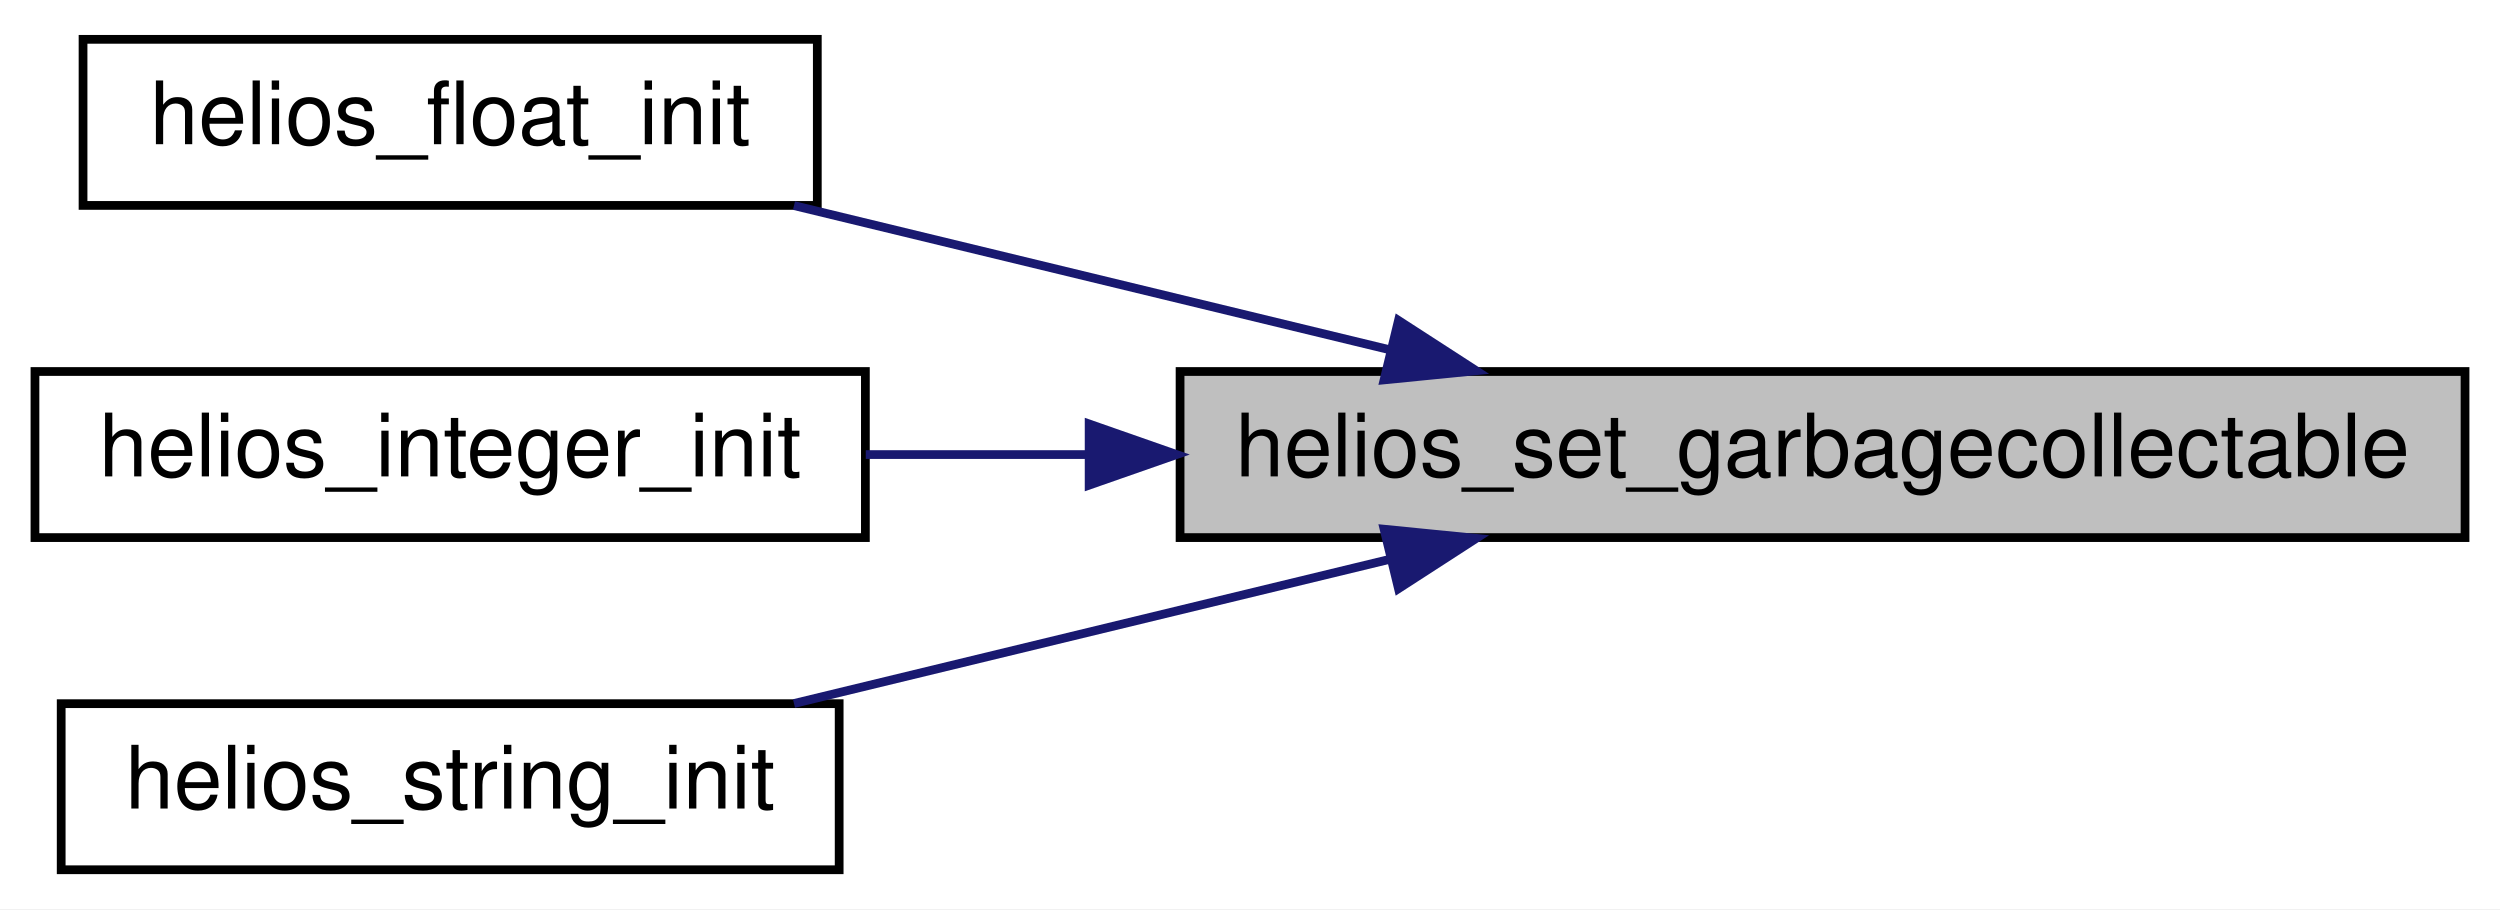
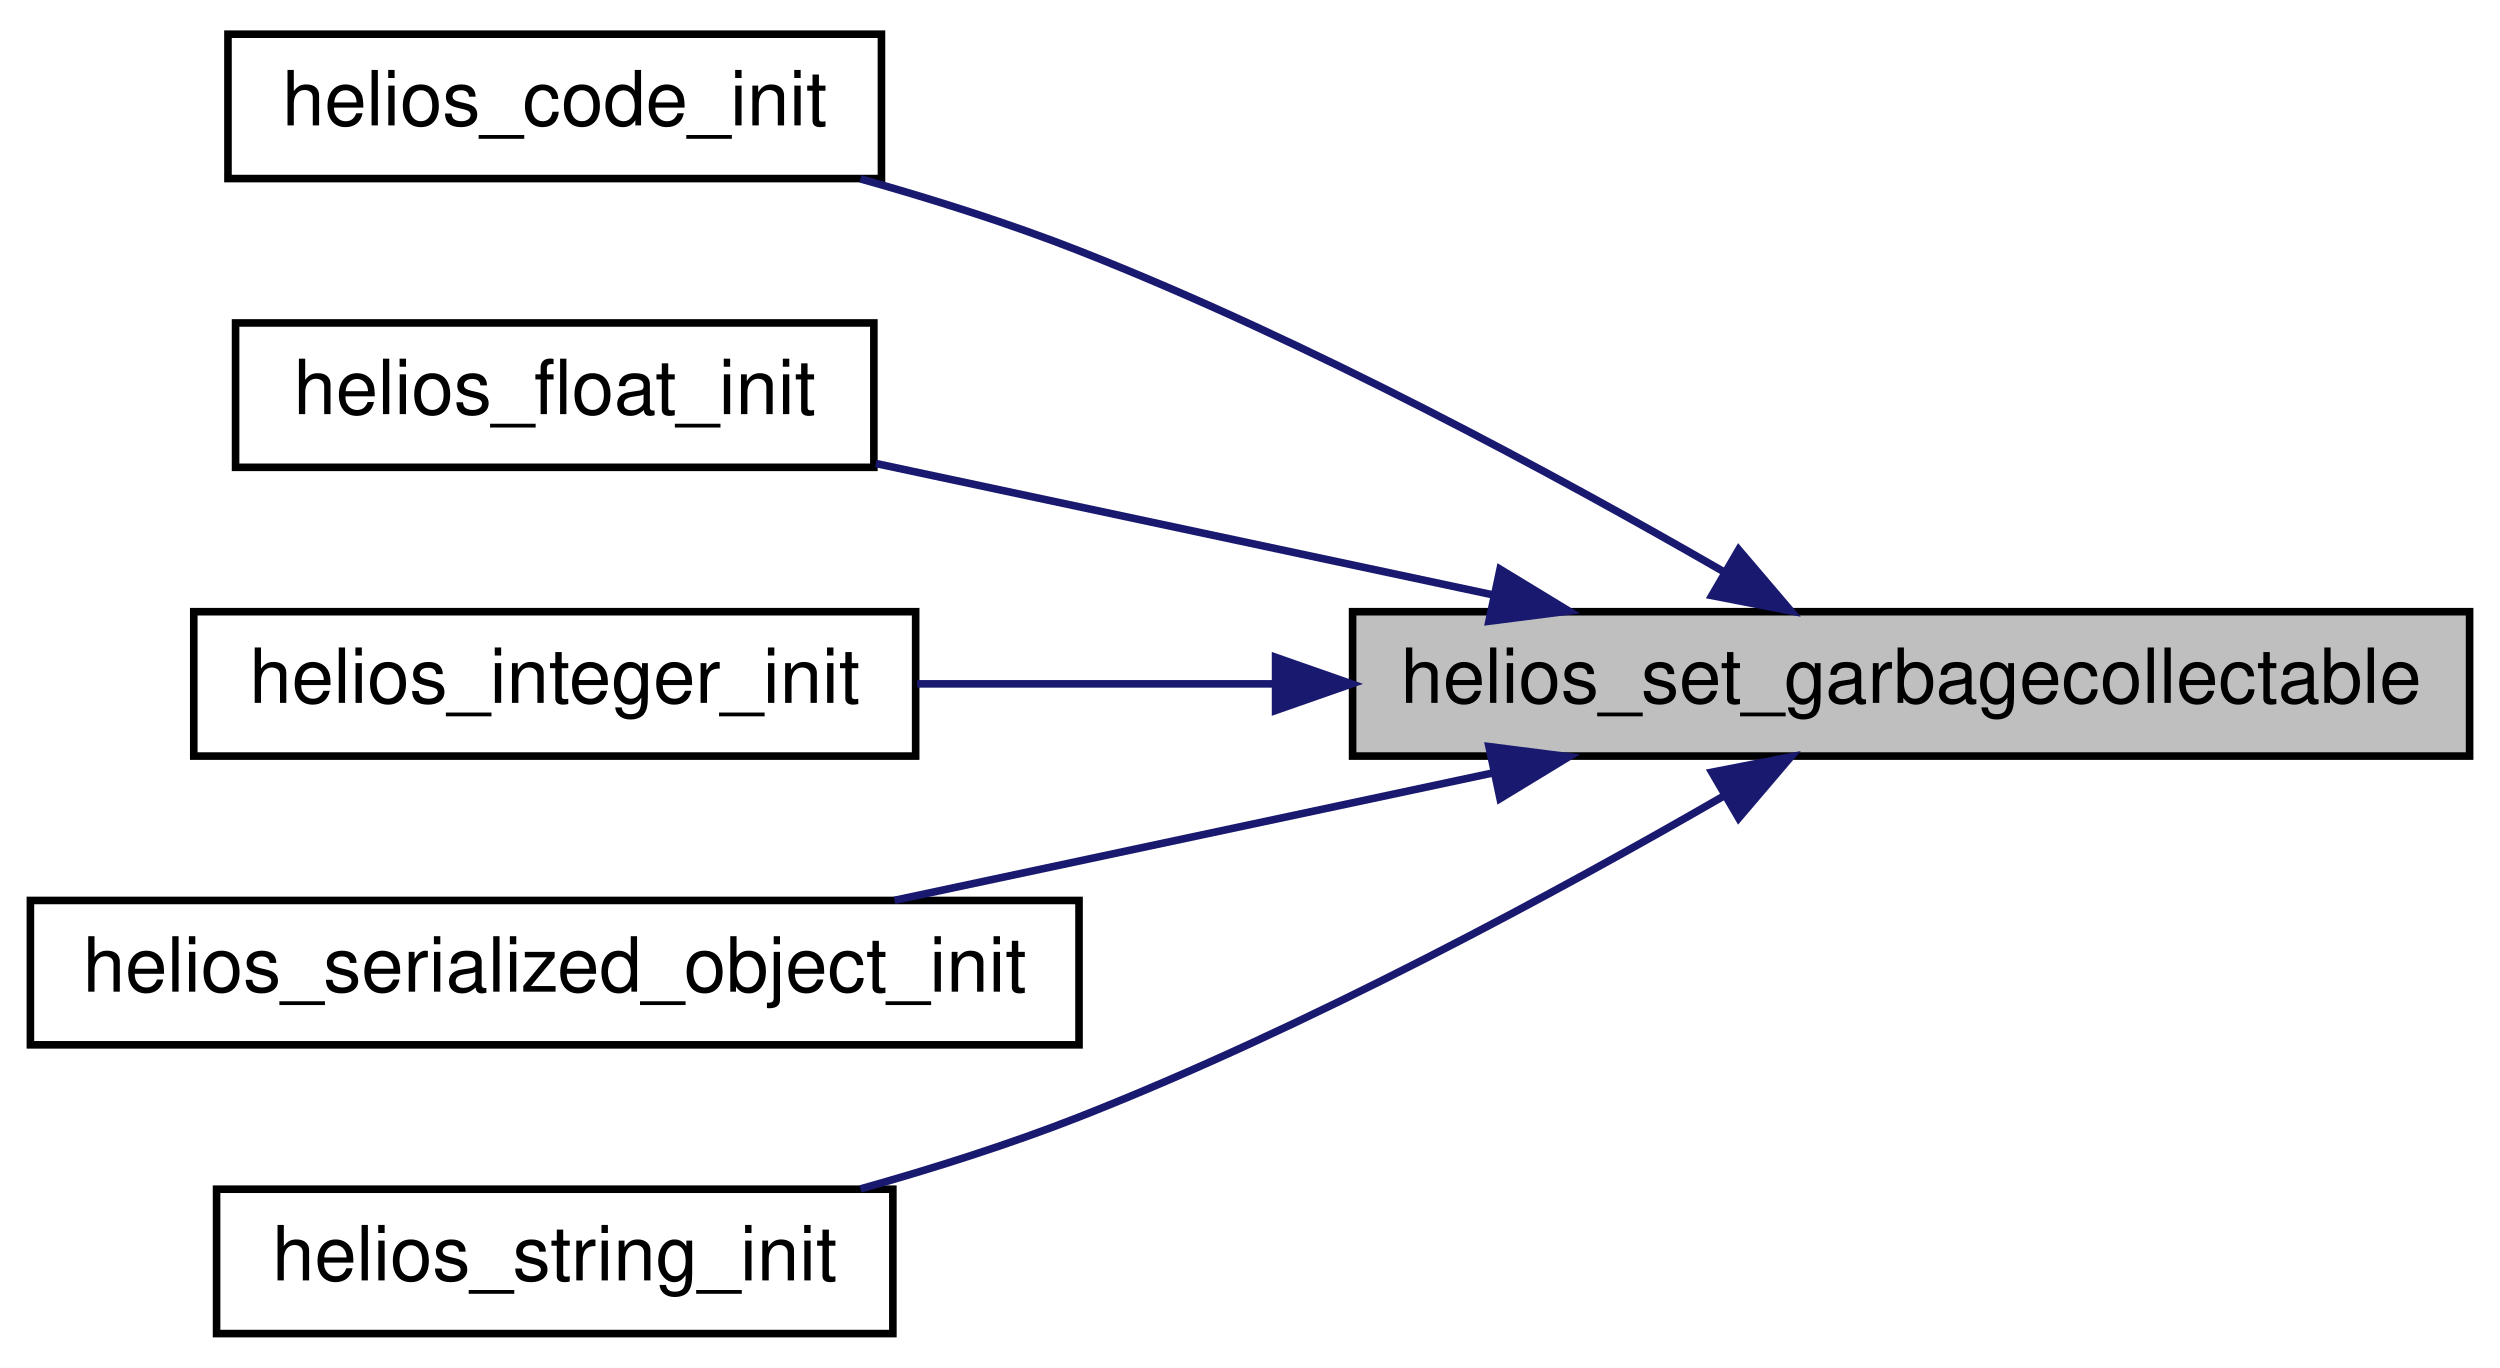
- <svg xmlns="http://www.w3.org/2000/svg" xmlns:xlink="http://www.w3.org/1999/xlink" width="286pt" height="104pt" viewBox="0.00 0.00 286.00 104.00">
-   <g id="graph0" class="graph" transform="scale(1 1) rotate(0) translate(4 100)">
-     <polygon fill="#ffffff" stroke="transparent" points="-4,4 -4,-100 282,-100 282,4 -4,4" />
+ <svg xmlns="http://www.w3.org/2000/svg" xmlns:xlink="http://www.w3.org/1999/xlink" width="329pt" height="180pt" viewBox="0.00 0.00 329.00 180.00">
+   <g id="graph0" class="graph" transform="scale(1 1) rotate(0) translate(4 176)">
+     <polygon fill="#ffffff" stroke="transparent" points="-4,4 -4,-176 325,-176 325,4 -4,4" />
    <g id="node1" class="node">
      <g id="a_node1">
        <a xlink:title=" ">
-           <polygon fill="#bfbfbf" stroke="#000000" points="131,-38.5 131,-57.5 278,-57.5 278,-38.5 131,-38.5" />
-           <text text-anchor="middle" x="204.5" y="-45.5" font-family="Helvetica,sans-Serif" font-size="10.00" fill="#000000">helios_set_garbagecollectable</text>
+           <polygon fill="#bfbfbf" stroke="#000000" points="174,-76.5 174,-95.5 321,-95.5 321,-76.5 174,-76.5" />
+           <text text-anchor="middle" x="247.5" y="-83.5" font-family="Helvetica,sans-Serif" font-size="10.00" fill="#000000">helios_set_garbagecollectable</text>
        </a>
      </g>
    </g>
    <g id="node2" class="node">
      <g id="a_node2">
-         <a xlink:href="helios__float_8h.html#a6b9f18063c74a36f08d05c6310bc45da" target="_top" xlink:title="Constructor of a helios_float object.">
-           <polygon fill="#ffffff" stroke="#000000" points="5.5,-76.5 5.5,-95.5 89.5,-95.5 89.5,-76.5 5.5,-76.5" />
-           <text text-anchor="middle" x="47.5" y="-83.5" font-family="Helvetica,sans-Serif" font-size="10.00" fill="#000000">helios_float_init</text>
+         <a xlink:href="helios__code_8h.html#ab47a14436bfa855c861f5cd333cd1dfd" target="_top" xlink:title=" ">
+           <polygon fill="#ffffff" stroke="#000000" points="26,-152.5 26,-171.5 112,-171.5 112,-152.5 26,-152.5" />
+           <text text-anchor="middle" x="69" y="-159.5" font-family="Helvetica,sans-Serif" font-size="10.00" fill="#000000">helios_code_init</text>
        </a>
      </g>
    </g>
    <g id="edge1" class="edge">
-       <path fill="none" stroke="#191970" d="M155.053,-59.968C133.052,-65.293 107.506,-71.476 86.833,-76.48" />
-       <polygon fill="#191970" stroke="#191970" points="155.986,-63.343 164.882,-57.589 154.339,-56.54 155.986,-63.343" />
+       <path fill="none" stroke="#191970" d="M222.796,-100.787C201.052,-113.328 168.235,-131.122 138,-143 128.864,-146.589 118.796,-149.772 109.24,-152.459" />
+       <polygon fill="#191970" stroke="#191970" points="224.806,-103.666 231.677,-95.601 221.276,-97.621 224.806,-103.666" />
    </g>
    <g id="node3" class="node">
      <g id="a_node3">
-         <a xlink:href="helios__integer_8h.html#a50a26b1e9578164839f3a5bb17e04051" target="_top" xlink:title="Constructor of a helios_integer object.">
-           <polygon fill="#ffffff" stroke="#000000" points="0,-38.5 0,-57.5 95,-57.5 95,-38.5 0,-38.5" />
-           <text text-anchor="middle" x="47.5" y="-45.5" font-family="Helvetica,sans-Serif" font-size="10.00" fill="#000000">helios_integer_init</text>
+         <a xlink:href="helios__float_8h.html#a6b9f18063c74a36f08d05c6310bc45da" target="_top" xlink:title="Constructor of a helios_float object.">
+           <polygon fill="#ffffff" stroke="#000000" points="27,-114.5 27,-133.5 111,-133.5 111,-114.5 27,-114.5" />
+           <text text-anchor="middle" x="69" y="-121.5" font-family="Helvetica,sans-Serif" font-size="10.00" fill="#000000">helios_float_init</text>
        </a>
      </g>
    </g>
    <g id="edge2" class="edge">
-       <path fill="none" stroke="#191970" d="M120.388,-48C111.706,-48 103.115,-48 95.045,-48" />
-       <polygon fill="#191970" stroke="#191970" points="120.597,-51.5 130.597,-48 120.597,-44.5 120.597,-51.5" />
+       <path fill="none" stroke="#191970" d="M192.67,-97.673C166.475,-103.249 135.61,-109.82 111.267,-115.002" />
+       <polygon fill="#191970" stroke="#191970" points="193.405,-101.095 202.457,-95.589 191.947,-94.248 193.405,-101.095" />
    </g>
    <g id="node4" class="node">
      <g id="a_node4">
-         <a xlink:href="helios__string_8h.html#af727ca5352482ab7e542510f178a9f85" target="_top" xlink:title="Constructor of a helios_string.">
-           <polygon fill="#ffffff" stroke="#000000" points="3,-.5 3,-19.5 92,-19.5 92,-.5 3,-.5" />
-           <text text-anchor="middle" x="47.5" y="-7.5" font-family="Helvetica,sans-Serif" font-size="10.00" fill="#000000">helios_string_init</text>
+         <a xlink:href="helios__integer_8h.html#a50a26b1e9578164839f3a5bb17e04051" target="_top" xlink:title="Constructor of a helios_integer object.">
+           <polygon fill="#ffffff" stroke="#000000" points="21.5,-76.5 21.5,-95.5 116.5,-95.5 116.5,-76.5 21.5,-76.5" />
+           <text text-anchor="middle" x="69" y="-83.5" font-family="Helvetica,sans-Serif" font-size="10.00" fill="#000000">helios_integer_init</text>
        </a>
      </g>
    </g>
    <g id="edge3" class="edge">
-       <path fill="none" stroke="#191970" d="M155.053,-36.032C133.052,-30.707 107.506,-24.524 86.833,-19.52" />
-       <polygon fill="#191970" stroke="#191970" points="154.339,-39.46 164.882,-38.411 155.986,-32.657 154.339,-39.46" />
+       <path fill="none" stroke="#191970" d="M163.844,-86C147.664,-86 131.238,-86 116.705,-86" />
+       <polygon fill="#191970" stroke="#191970" points="163.867,-89.5 173.867,-86 163.867,-82.5 163.867,-89.5" />
+     </g>
+     <g id="node5" class="node">
+       <g id="a_node5">
+         <a xlink:href="serialize_8c.html#ad72a9663ebca3d0f4f38b63a0e8e8668" target="_top" xlink:title=" ">
+           <polygon fill="#ffffff" stroke="#000000" points="0,-38.5 0,-57.5 138,-57.5 138,-38.5 0,-38.5" />
+           <text text-anchor="middle" x="69" y="-45.5" font-family="Helvetica,sans-Serif" font-size="10.00" fill="#000000">helios_serialized_object_init</text>
+         </a>
+       </g>
+     </g>
+     <g id="edge4" class="edge">
+       <path fill="none" stroke="#191970" d="M192.63,-74.319C167.316,-68.93 137.647,-62.614 113.719,-57.52" />
+       <polygon fill="#191970" stroke="#191970" points="191.947,-77.752 202.457,-76.411 193.405,-70.905 191.947,-77.752" />
+     </g>
+     <g id="node6" class="node">
+       <g id="a_node6">
+         <a xlink:href="helios__string_8h.html#af727ca5352482ab7e542510f178a9f85" target="_top" xlink:title="Constructor of a helios_string.">
+           <polygon fill="#ffffff" stroke="#000000" points="24.5,-.5 24.5,-19.5 113.5,-19.5 113.5,-.5 24.5,-.5" />
+           <text text-anchor="middle" x="69" y="-7.5" font-family="Helvetica,sans-Serif" font-size="10.00" fill="#000000">helios_string_init</text>
+         </a>
+       </g>
+     </g>
+     <g id="edge5" class="edge">
+       <path fill="none" stroke="#191970" d="M222.796,-71.213C201.052,-58.672 168.235,-40.878 138,-29 128.864,-25.411 118.796,-22.228 109.24,-19.541" />
+       <polygon fill="#191970" stroke="#191970" points="221.276,-74.379 231.677,-76.399 224.806,-68.334 221.276,-74.379" />
    </g>
  </g>
</svg>
